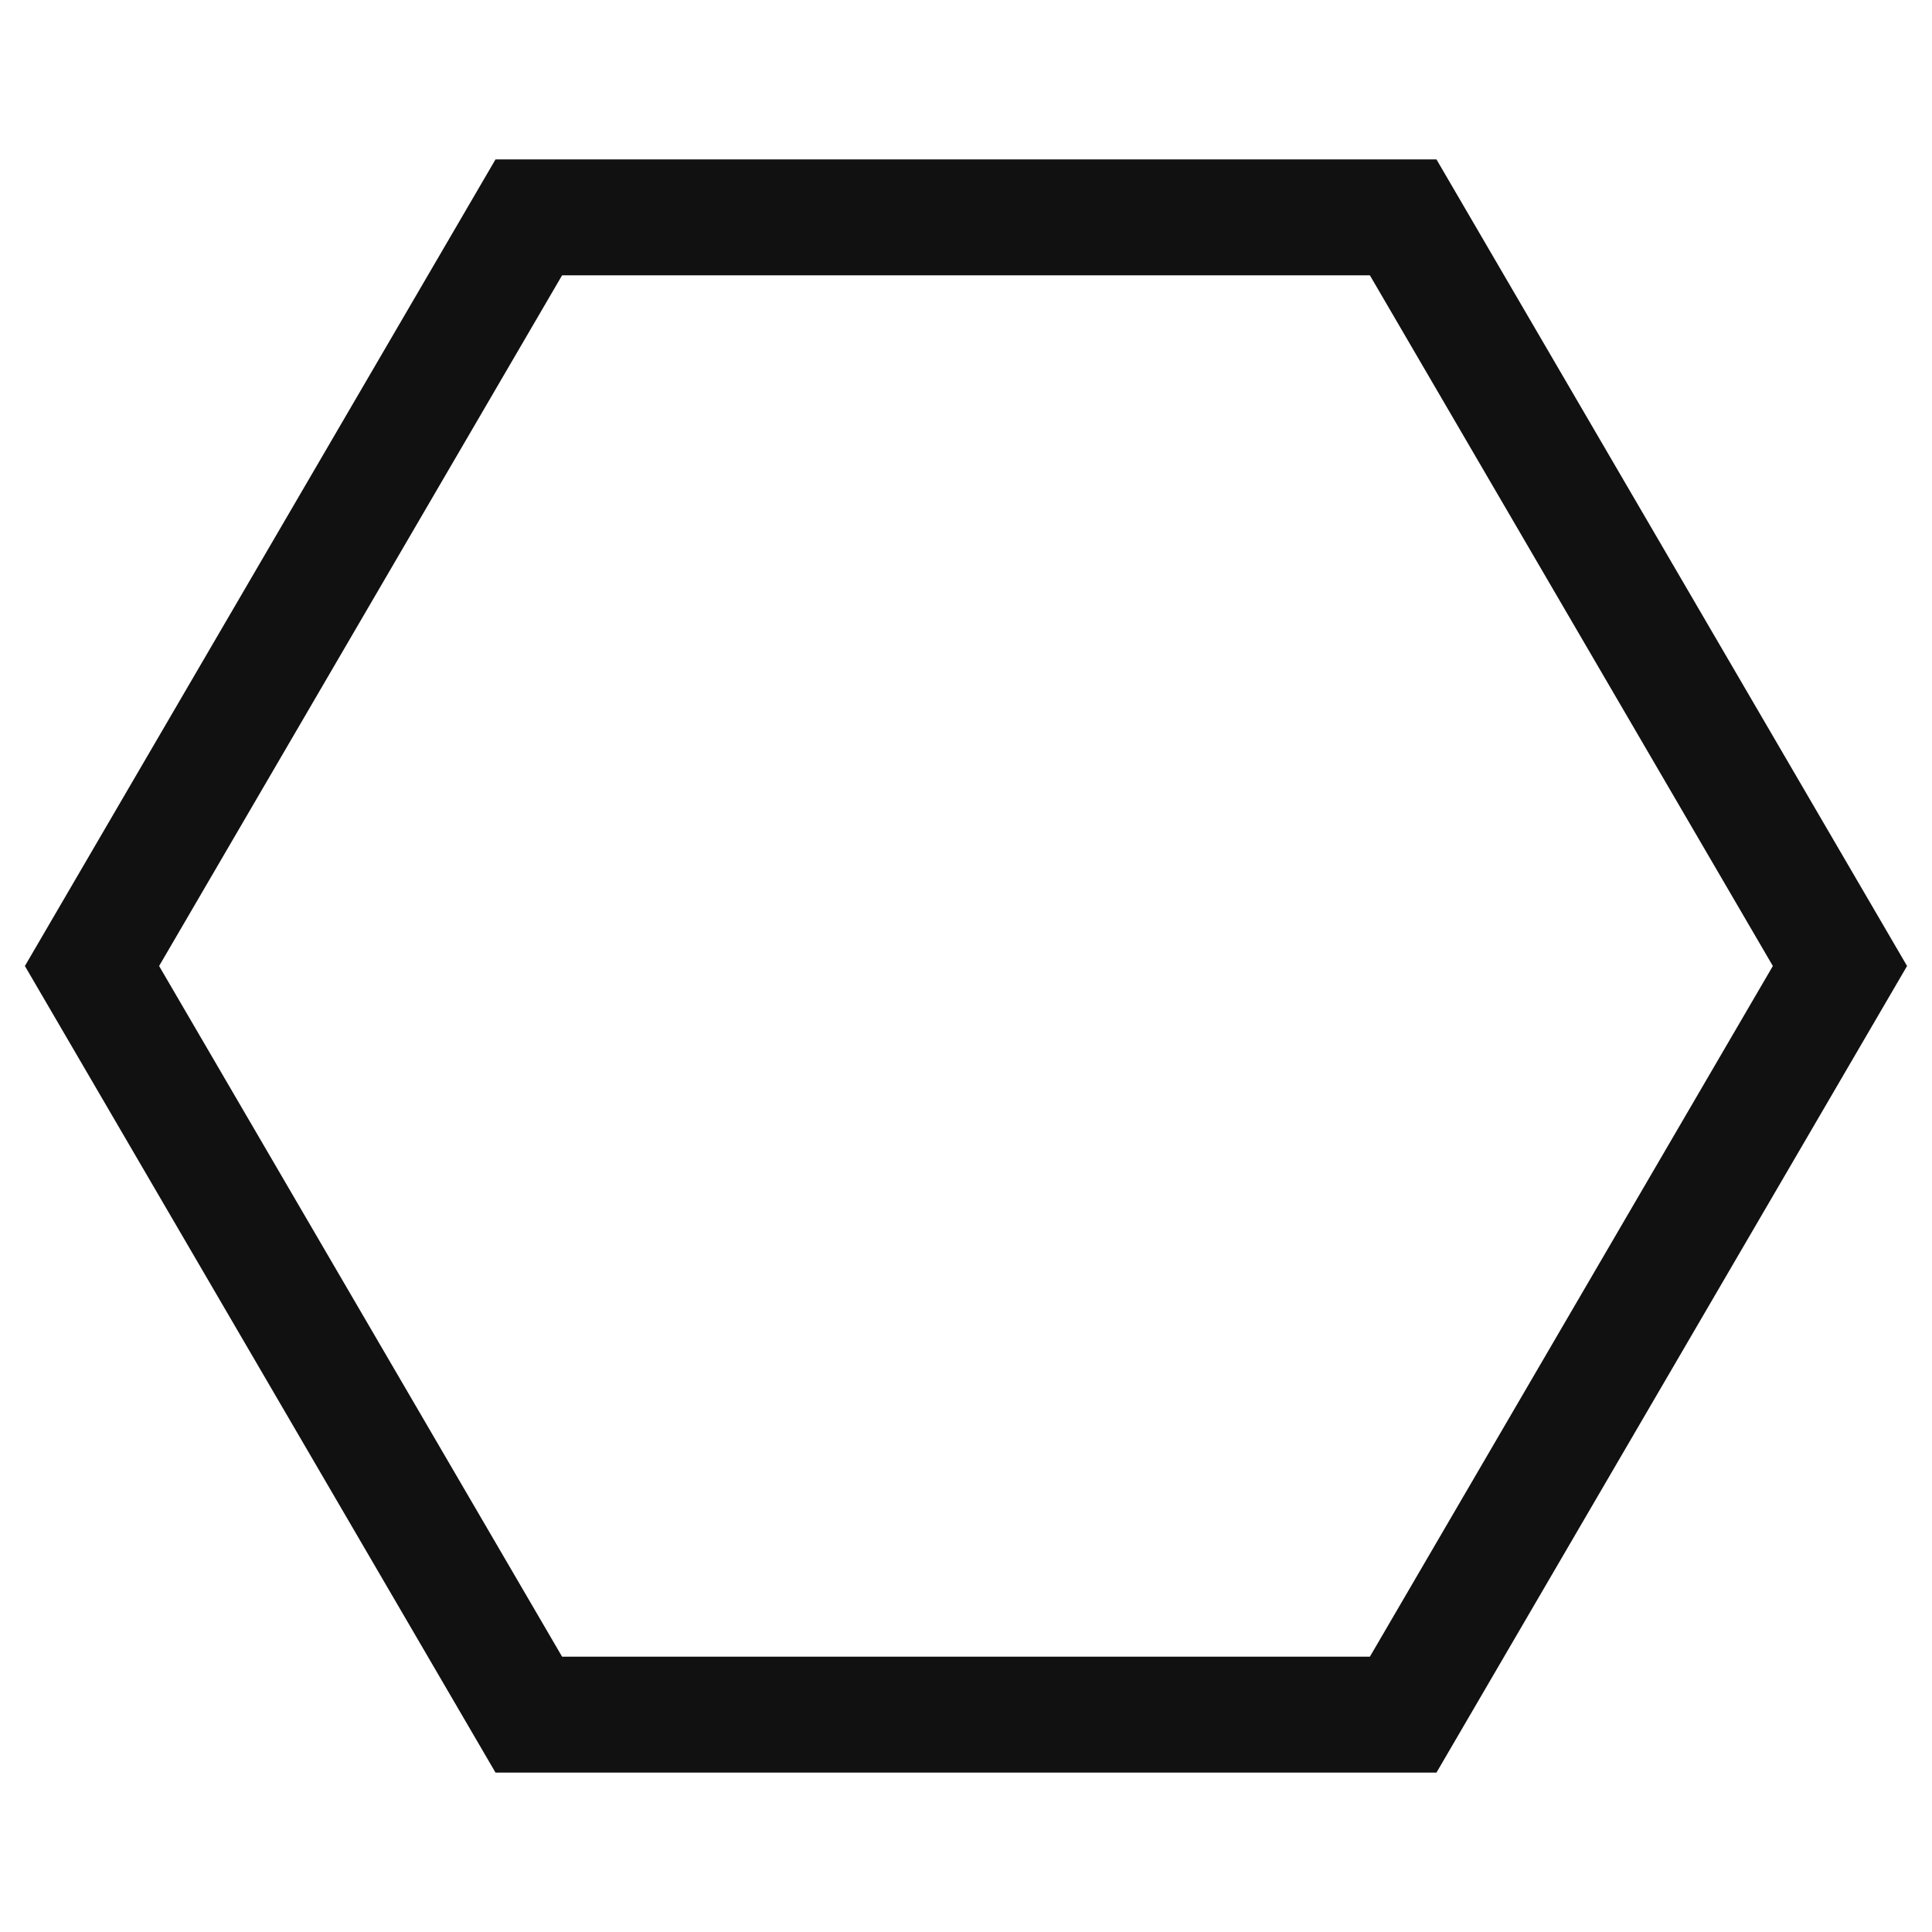
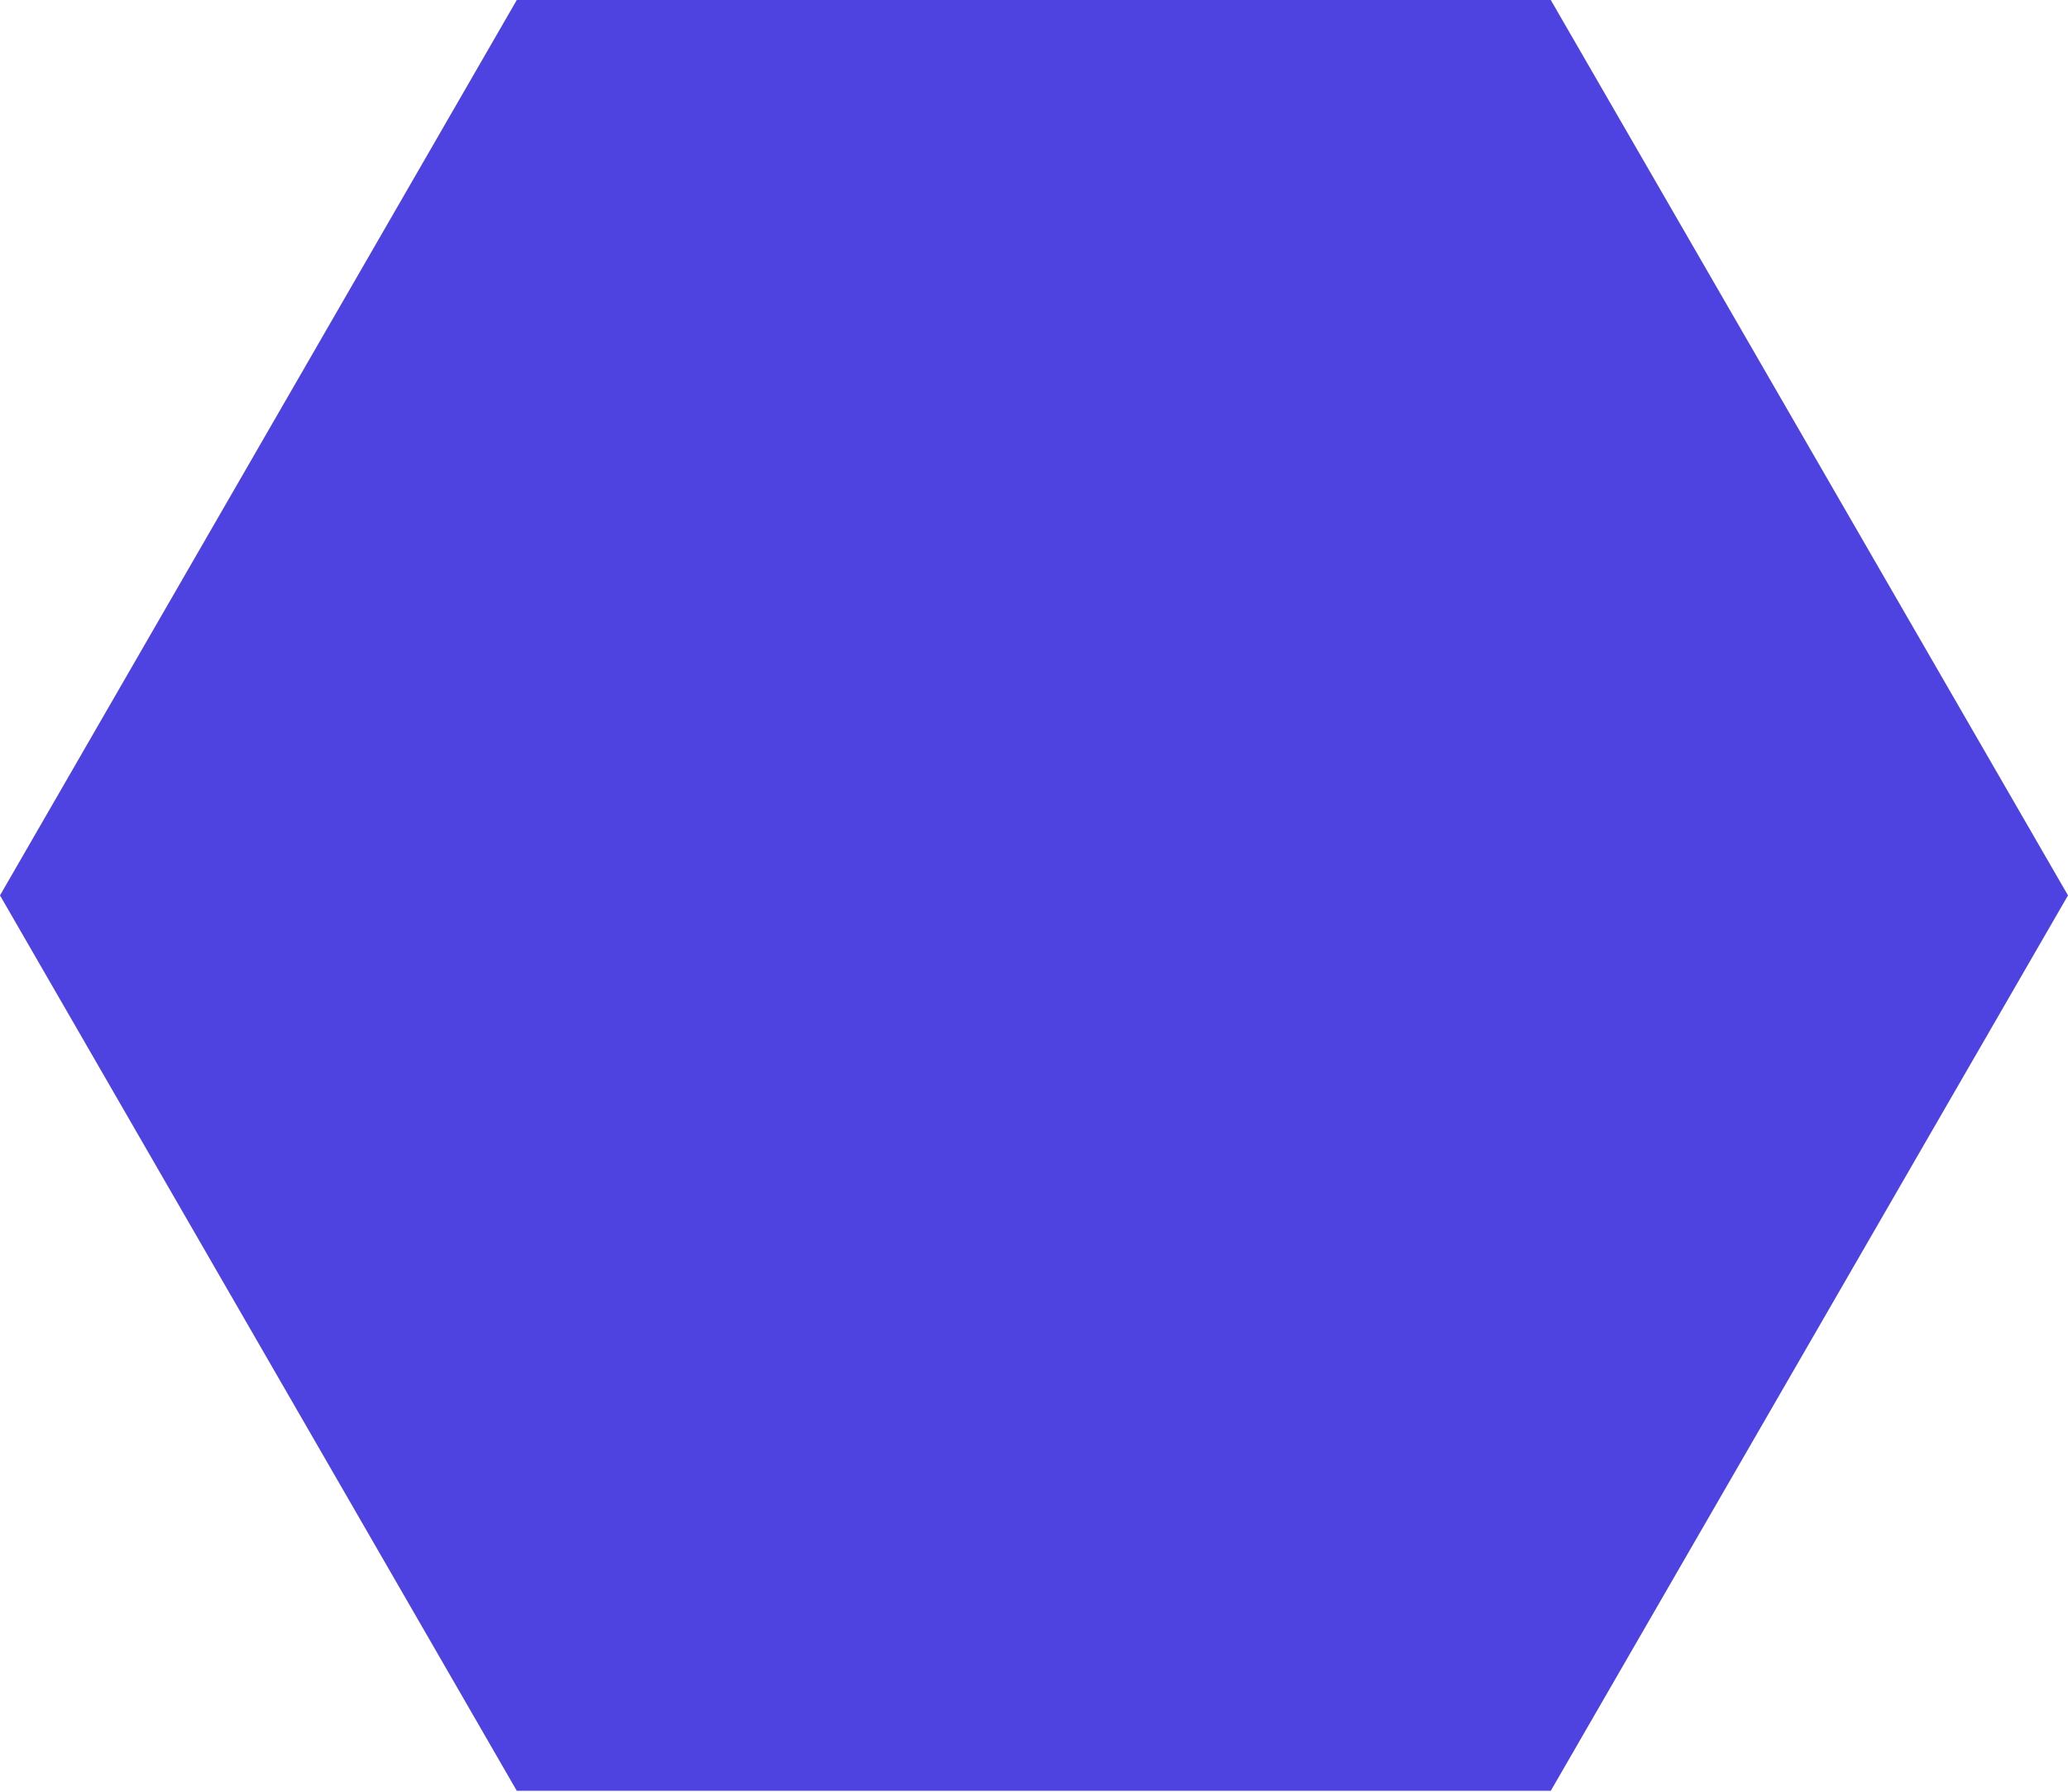
- <svg xmlns="http://www.w3.org/2000/svg" version="1.1" id="Layer_1" x="0px" y="0px" width="100px" height="100px" viewBox="350 350 100 100" enable-background="new 350 350 100 100" xml:space="preserve">
-   <g id="layer1">
-     <path fill="none" stroke="#111111" stroke-width="6" stroke-miterlimit="10" d="M377.371,361.25h45.257L445.236,400l-22.608,38.75   h-45.257L354.762,400L377.371,361.25z" />
-   </g>
+ <svg xmlns="http://www.w3.org/2000/svg" version="1.1" id="Layer_1" x="0px" y="0px" viewBox="-742 5.6 471 407.9" style="enable-background:new -742 5.6 471 407.9;" xml:space="preserve">
+   <style type="text/css">
+ 	.st0{fill:#4E43E1;}
+ </style>
+   <path class="st0" d="M628,247H153.5v-7H628V247z" />
+   <path class="st0" d="M605,515.5c-132.5,0-240-107.5-240-240s107.5-240,240-240s240,107.5,240,240S737.5,515.5,605,515.5z" />
+   <path class="st0" d="M-624.3,413.4L-742,209.5L-624.3,5.6h235.5L-271,209.5l-117.8,203.9H-624.3z" />
</svg>
